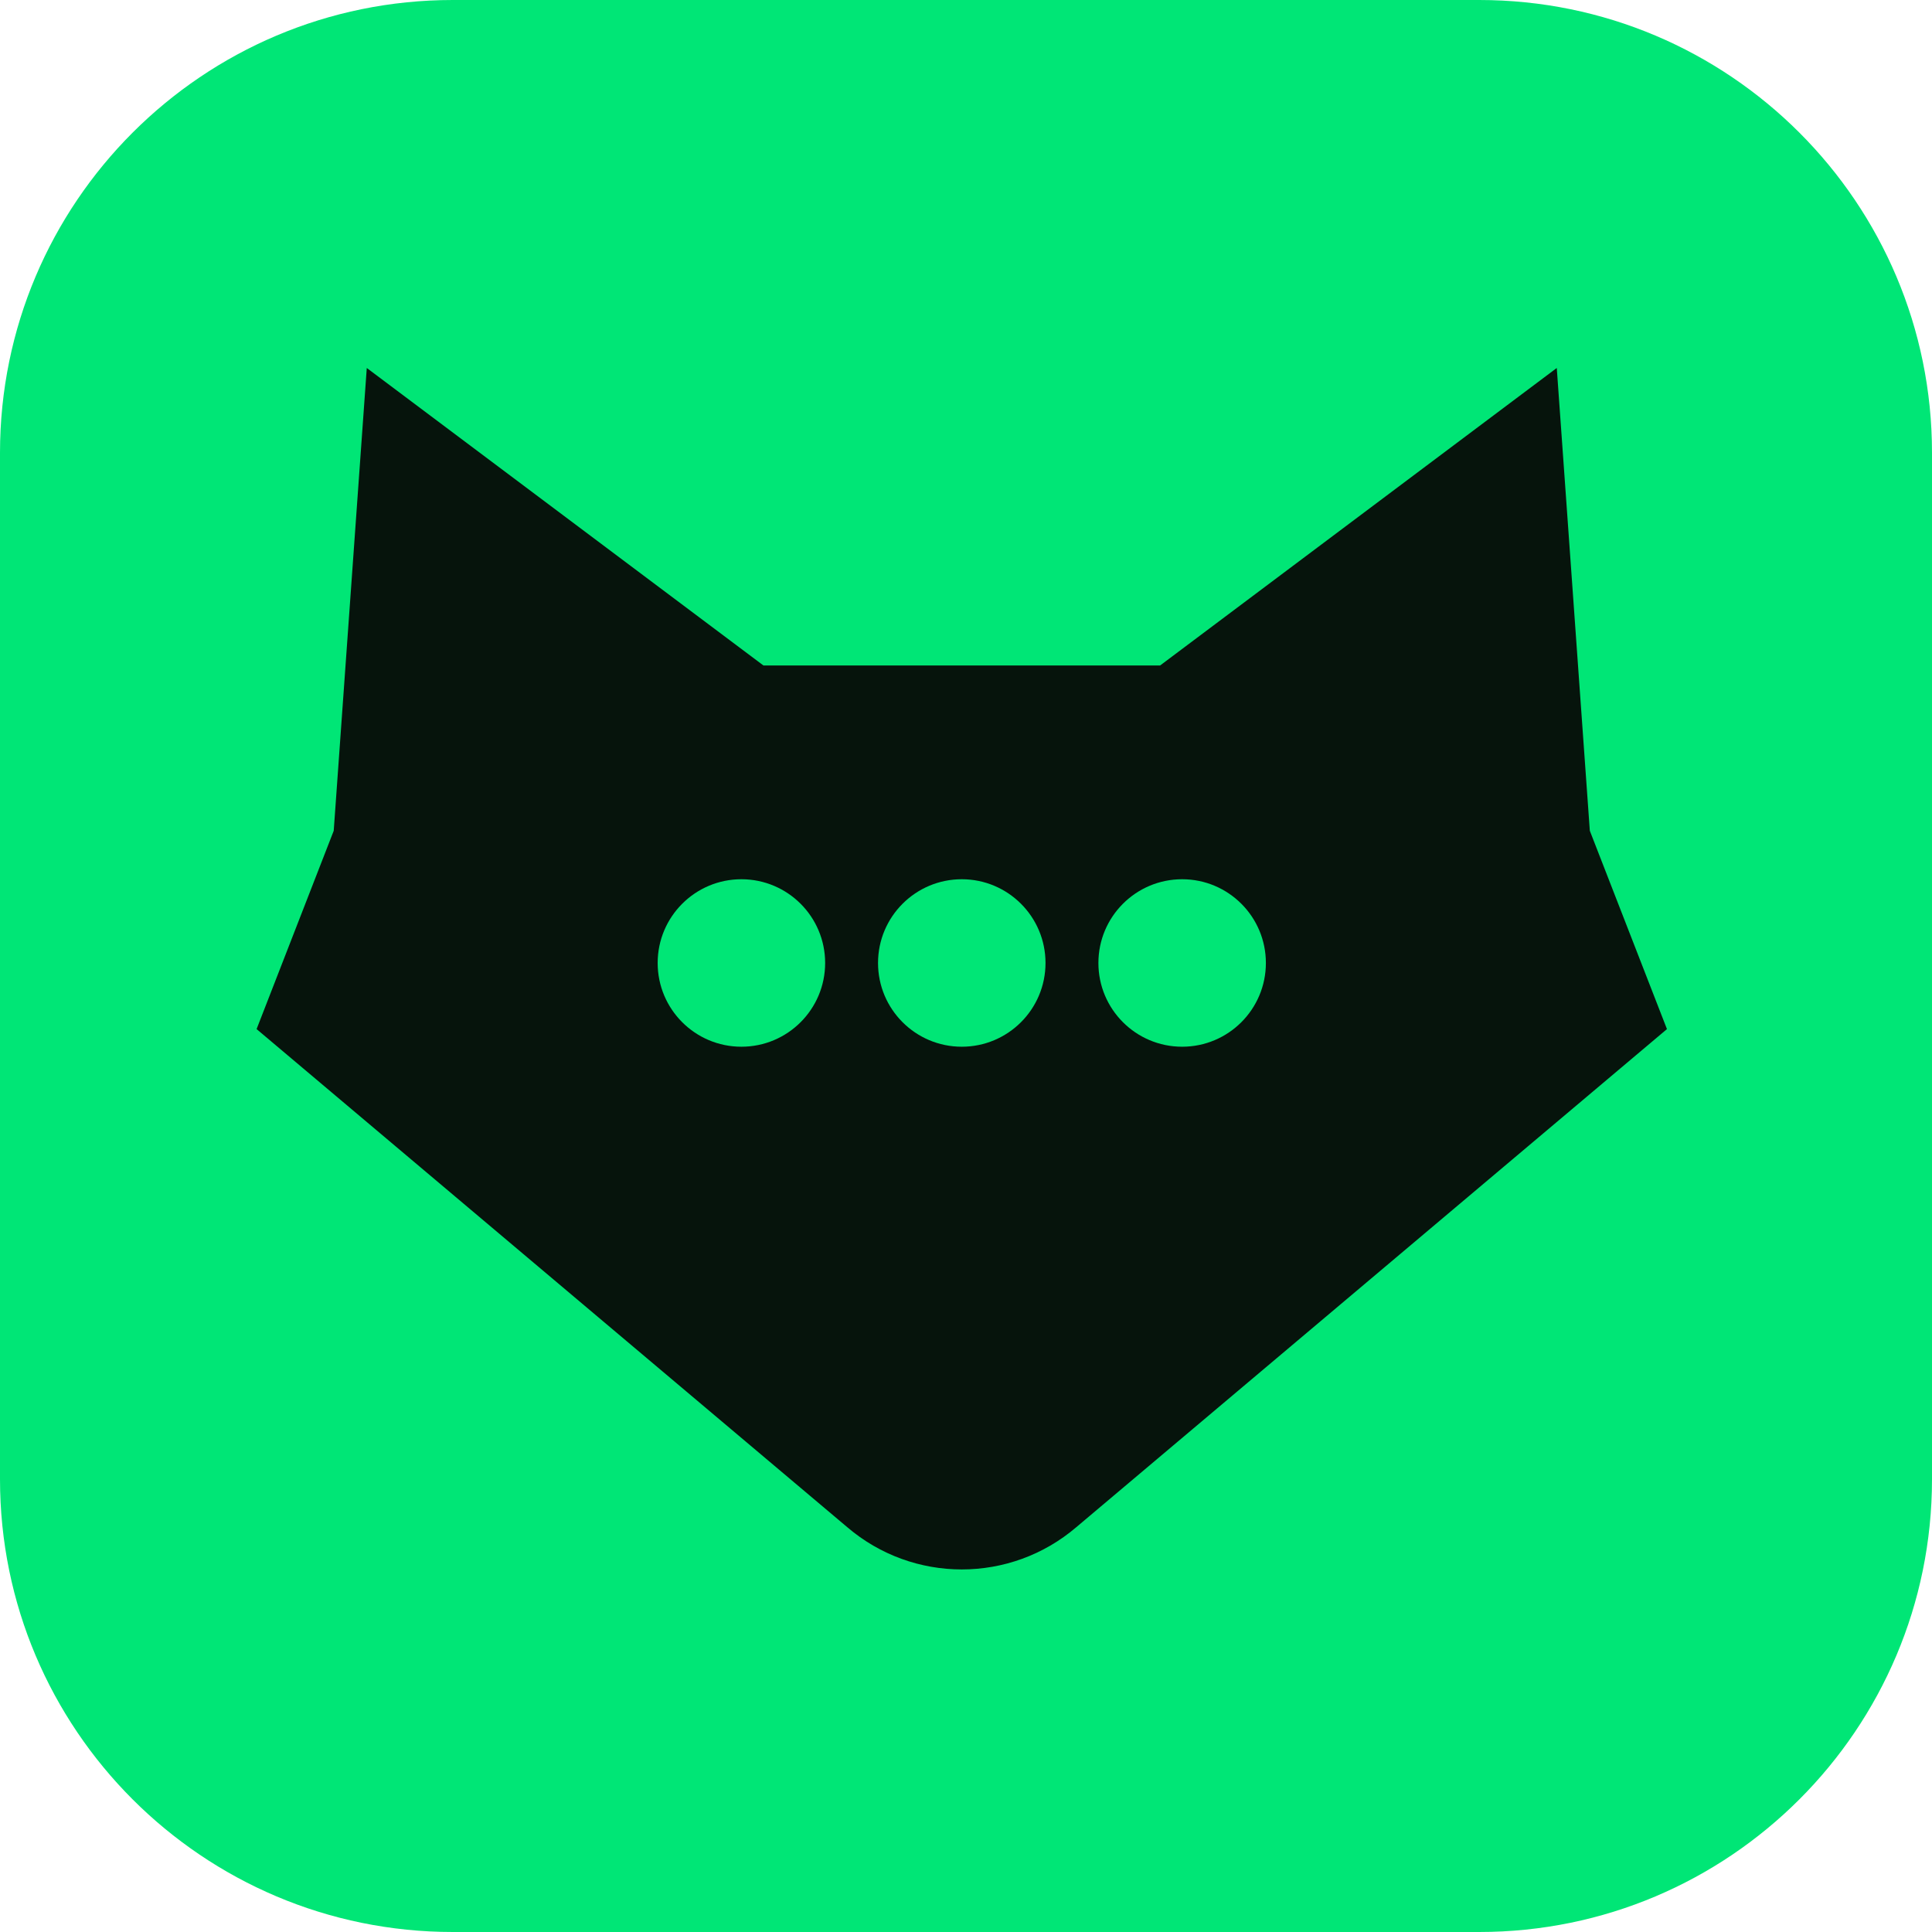
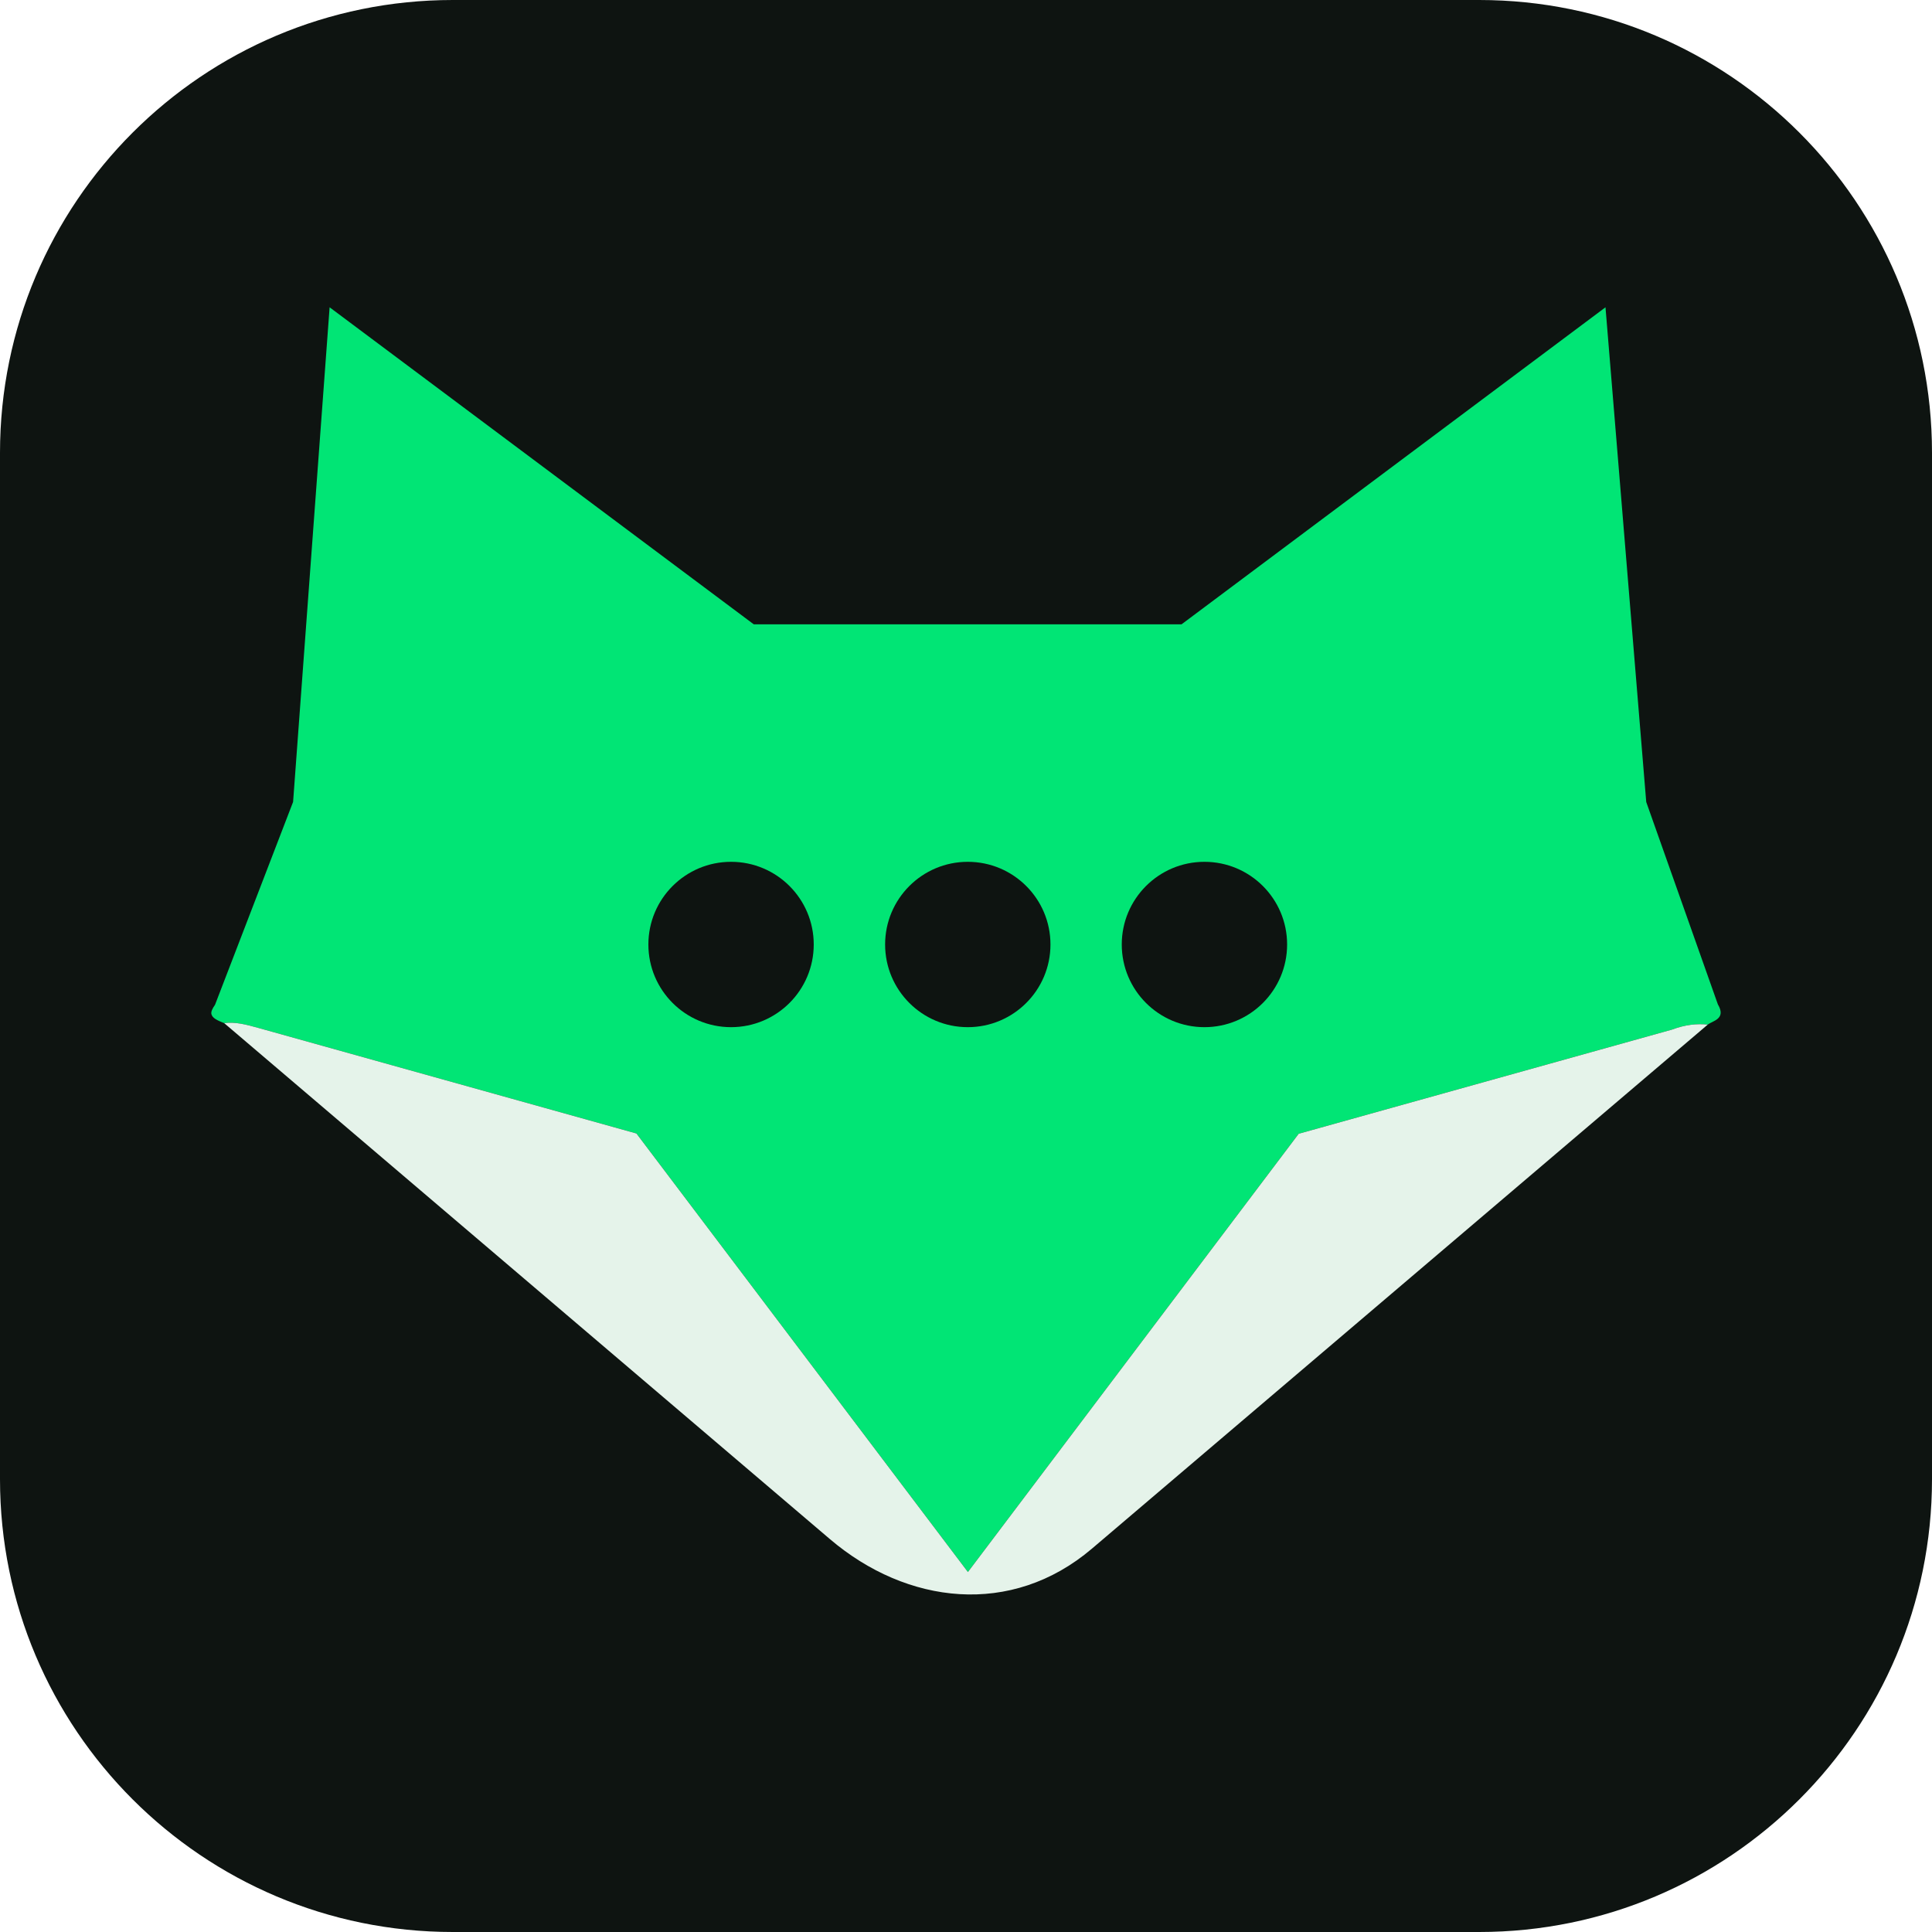
<svg xmlns="http://www.w3.org/2000/svg" viewBox="0 0 64 64">
-   <rect width="64" height="64" rx="15" fill="#00E676" />
-   <g transform="translate(8.5 10) scale(.73)">
-     <path d="M5 3 23 16.5h18L59 3l1.5 21L64 33 37.2 55.6a8 8 0 0 1-10.4 0L0 33l3.5-9Z" fill="#06140C" />
-     <circle cx="22" cy="30" r="3.8" fill="#00E676" />
-     <circle cx="32" cy="30" r="3.8" fill="#00E676" />
-     <circle cx="42" cy="30" r="3.8" fill="#00E676" />
-   </g>
+   <rect width="64" height="64" rx="15" fill="#0E1411" />
+   <svg x="7" y="10" width="50" height="43" viewBox="0 0 354.18 302.05" color="#01E575">
+     <path d="M3.03,167.98l108.55,18.34c18.05,15.38,83.78,26.23,102.7,10.13l136.86-28.13c1.06-.91,4.45-1.28,2.38-4.76l-16.81-47.49L327.15,0l-99.48,74.39h-100.38S27.76,0,27.76,0l-8.57,116.06L.88,163.68c-.59.82-1,1.64-.84,2.21.25.92,1.26,1.41,3,2.1Z" fill="#0E1411" />
+     <path d="M351.14,168.32c-2.58-.26-5.33.02-8.35,1.16l-87.63,24.45-77.62,102.84-77.78-102.9-88.64-24.75c-3.04-.85-5.58-1.5-8.09-1.14-1.73-.69-2.74-1.18-3-2.1-.16-.57.25-1.38.84-2.21l18.32-47.61L27.76,0l99.53,74.39h100.38S327.15,0,327.15,0l9.56,116.08,16.81,47.49c2.07,3.48-1.32,3.86-2.38,4.76Z" fill="currentColor" />
+     <path d="M351.14,168.32l-144.48,122.95c-18.92,16.1-43.45,13.15-61.5-2.22L3.03,167.98c2.51-.36,5.05.29,8.09,1.14l88.64,24.75,77.78,102.9,77.62-102.84,87.63-24.45c3.03-1.14,5.77-1.43,8.35-1.16Z" fill="#E5F3EA" />
+     <ellipse class="eye" cx="121.96" cy="149.52" rx="19.4" ry="19.4" fill="#0E1411" />
+     <ellipse class="eye" cx="177.51" cy="149.52" rx="19.4" ry="19.4" fill="#0E1411" />
+     <ellipse class="eye" cx="233.04" cy="149.52" rx="19.4" ry="19.4" fill="#0E1411" />
+   </svg>
</svg>
